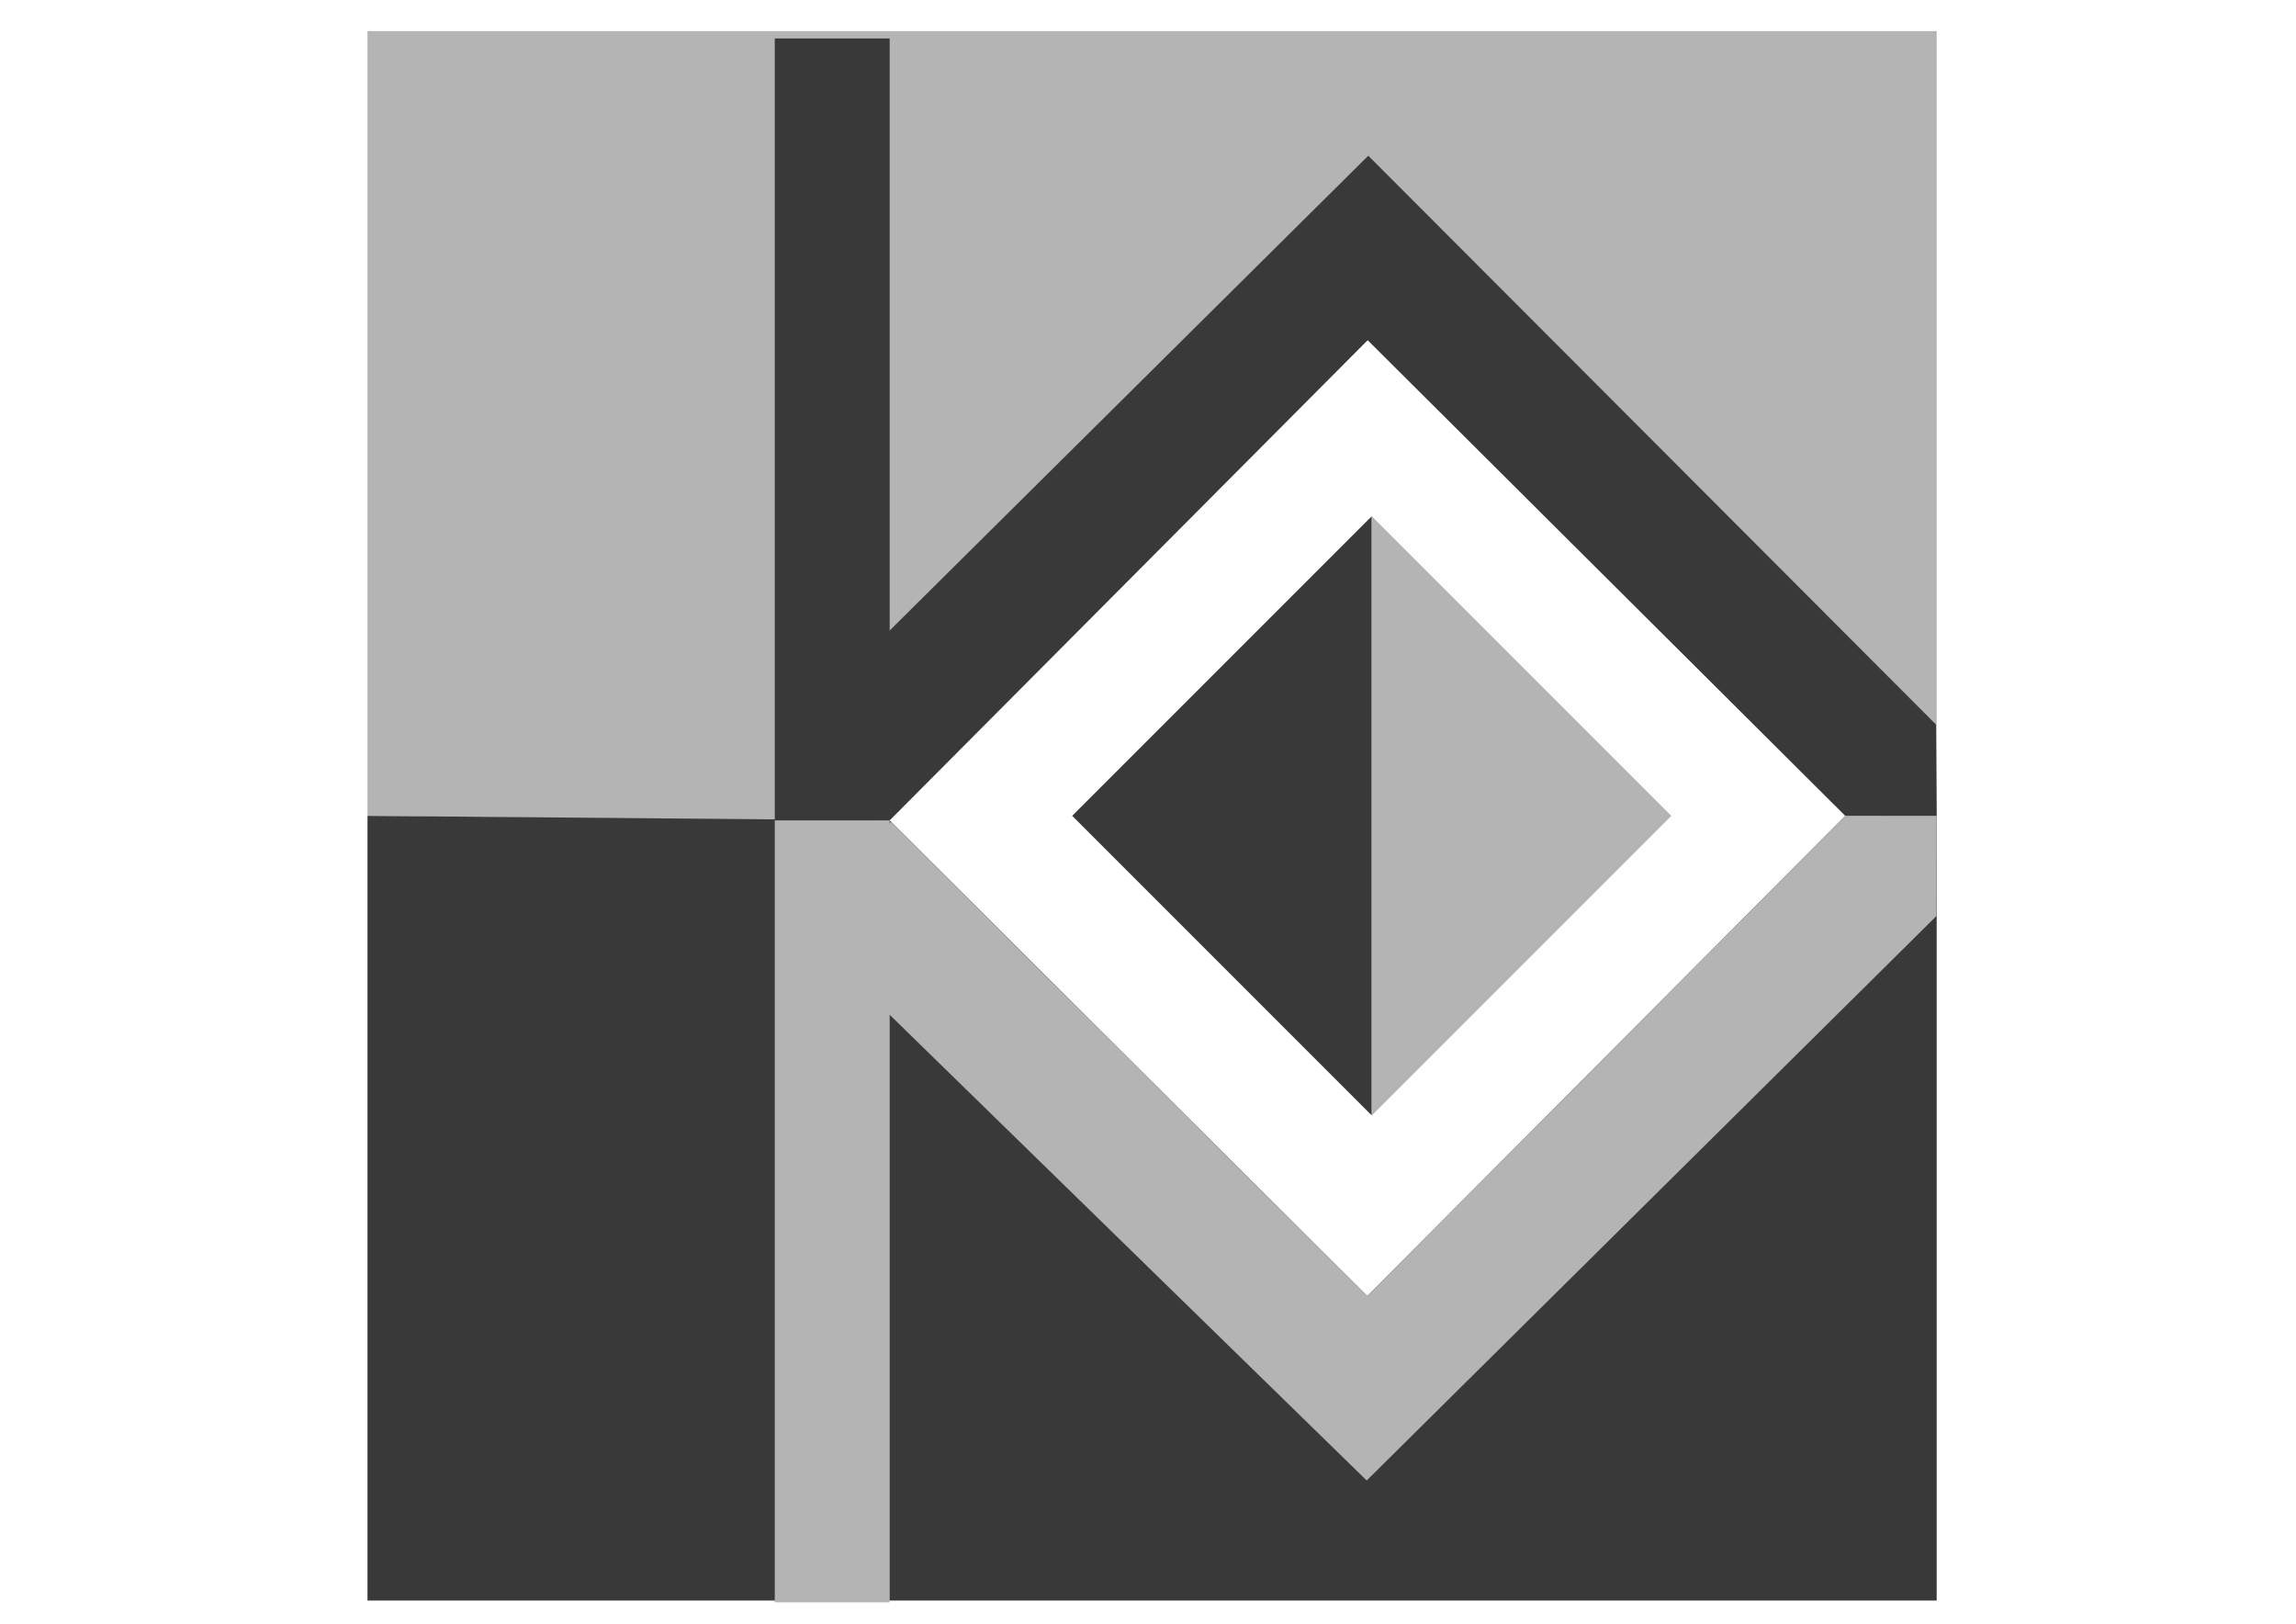
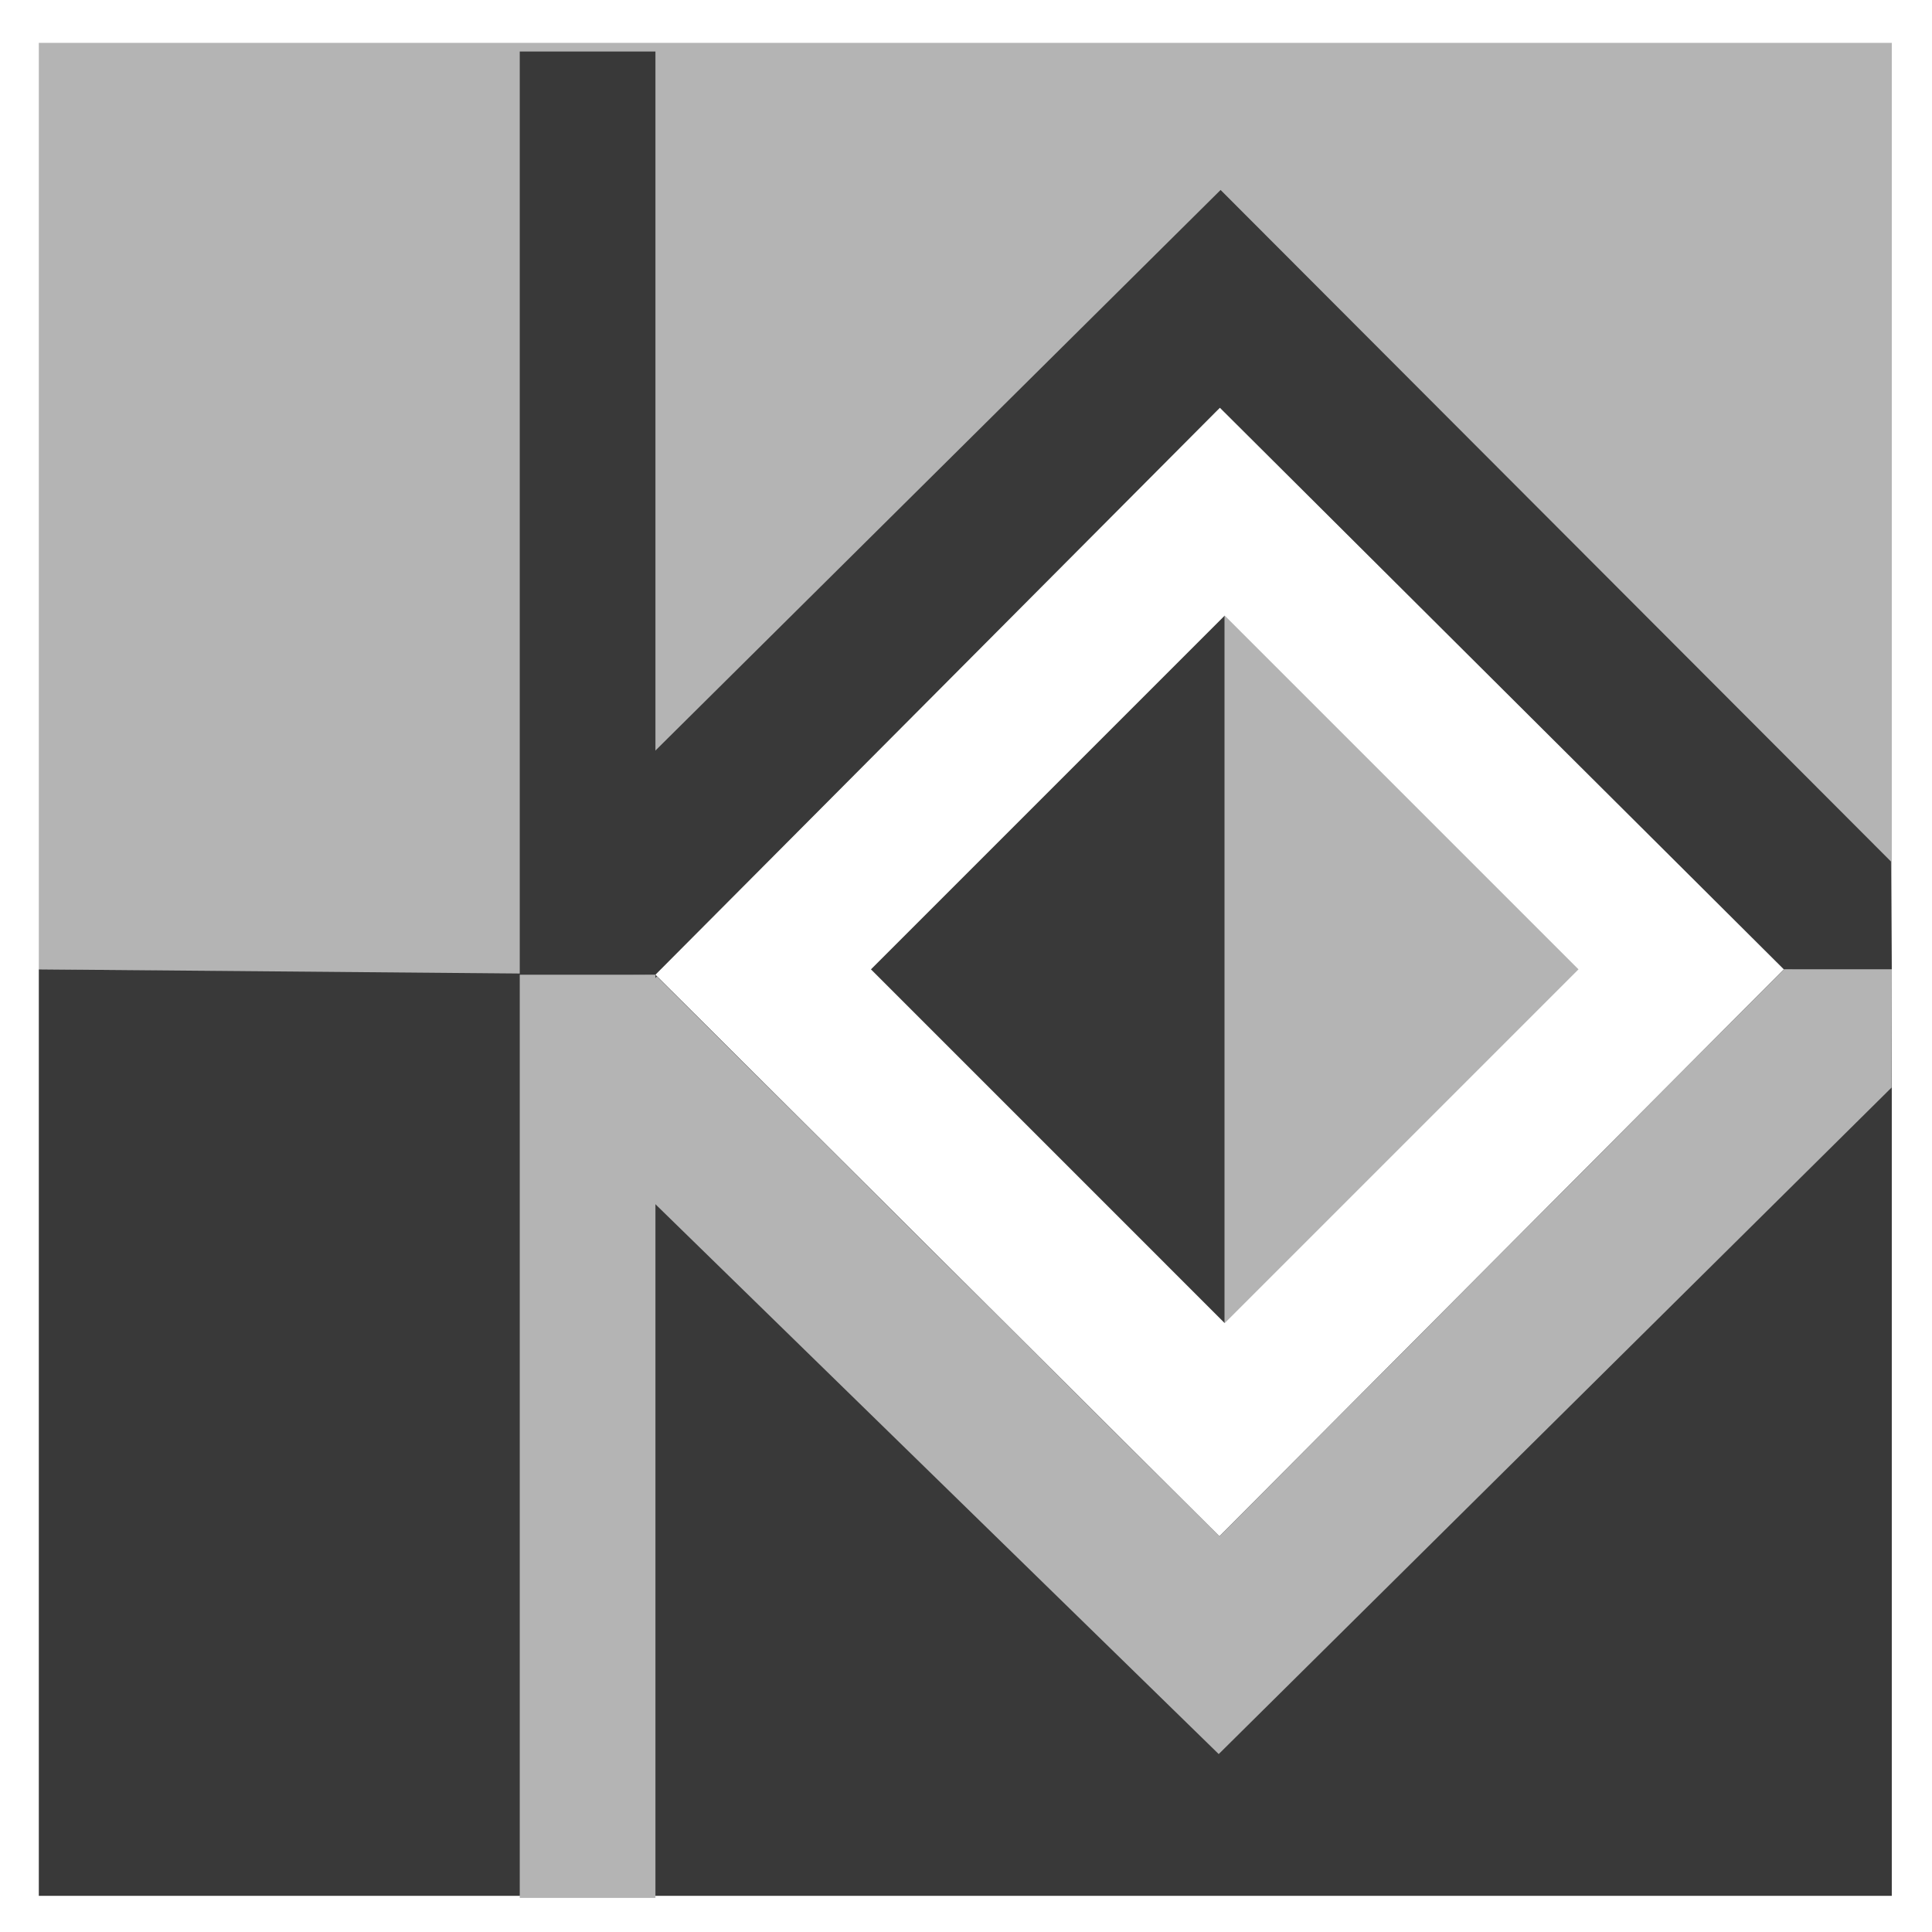
- <svg xmlns="http://www.w3.org/2000/svg" style="fill-rule:evenodd;clip-rule:evenodd;stroke-linecap:round;stroke-linejoin:round;" xml:space="preserve" version="1.1" viewBox="0 0 841.995 595.35" id="svg29">
+ <svg xmlns="http://www.w3.org/2000/svg" style="fill-rule:evenodd;clip-rule:evenodd;stroke-linecap:round;stroke-linejoin:round;" xml:space="preserve" version="1.1" viewBox="0 0 600 600" id="svg29">
  <defs id="defs4" />
  <g id="layer2">
-     <path style="clip-rule:evenodd;fill:#b4b4b4;fill-opacity:1;fill-rule:evenodd;stroke:none;stroke-width:1.111;stroke-linecap:round;stroke-linejoin:round;stroke-miterlimit:4;stroke-dasharray:none;stroke-opacity:1" d="M 134.768,11.409 H 710.227 V 299.138 L 676.714,299.128 501.57,124.72 284.129,300.805 134.768,299.138 Z" id="rect933" />
-     <path style="clip-rule:evenodd;fill:#393939;fill-opacity:1;fill-rule:evenodd;stroke:none;stroke-width:3.411;stroke-linecap:round;stroke-linejoin:round;stroke-miterlimit:4;stroke-dasharray:none;stroke-opacity:1" d="m 134.768,299.138 191.499,1.667 175.144,174.408 175.304,-176.085 33.512,0.01 v 200.378 87.352 H 627.547 134.768 Z" id="rect937" />
+     <path style="clip-rule:evenodd;fill:#b4b4b4;fill-opacity:1;fill-rule:evenodd;stroke:none;stroke-width:1.111;stroke-linecap:round;stroke-linejoin:round;stroke-miterlimit:4;stroke-dasharray:none;stroke-opacity:1" d="M 12.053,13.311 H 587.512 V 301.041 L 554,301.031 378.856,126.623 161.414,302.708 12.053,301.041 Z" id="rect933" />
+     <path style="clip-rule:evenodd;fill:#393939;fill-opacity:1;fill-rule:evenodd;stroke:none;stroke-width:3.411;stroke-linecap:round;stroke-linejoin:round;stroke-miterlimit:4;stroke-dasharray:none;stroke-opacity:1" d="M 12.053,301.041 203.552,302.708 378.696,477.116 554,301.031 l 33.512,0.01 v 200.378 87.352 H 504.832 12.053 Z" id="rect937" />
  </g>
  <g id="layer3">
-     <path style="clip-rule:evenodd;fill:#393939;fill-opacity:1;fill-rule:evenodd;stroke:none;stroke-width:1.439px;stroke-linecap:butt;stroke-linejoin:miter;stroke-opacity:1" d="m 503.062,189.272 -2e-5,219.732 -109.866,-109.866 z" id="path994" />
-     <path style="clip-rule:evenodd;fill:#b4b4b4;fill-opacity:1;fill-rule:evenodd;stroke:none;stroke-width:1.439px;stroke-linecap:butt;stroke-linejoin:miter;stroke-opacity:1" d="m 503.062,189.272 -2e-5,219.732 109.866,-109.866 z" id="path994-7" />
+     <path style="clip-rule:evenodd;fill:#393939;fill-opacity:1;fill-rule:evenodd;stroke:none;stroke-width:1.439px;stroke-linecap:butt;stroke-linejoin:miter;stroke-opacity:1" d="m 380.347,191.175 -2e-5,219.732 -109.866,-109.866 z" id="path994" />
+     <path style="clip-rule:evenodd;fill:#b4b4b4;fill-opacity:1;fill-rule:evenodd;stroke:none;stroke-width:1.439px;stroke-linecap:butt;stroke-linejoin:miter;stroke-opacity:1" d="m 380.347,191.175 -2e-5,219.732 109.866,-109.866 z" id="path994-7" />
  </g>
  <g id="layer1" style="display:inline">
-     <path style="clip-rule:evenodd;fill:#393939;fill-opacity:1;fill-rule:evenodd;stroke:none;stroke-width:1.439px;stroke-linecap:butt;stroke-linejoin:miter;stroke-opacity:1" d="M 293.536,263.646 501.782,57.094 709.968,265.647 l 0.259,33.491 -33.512,-0.01 L 501.57,124.72 326.266,300.805 Z" id="path914" />
-     <path style="clip-rule:evenodd;fill:#b4b4b4;fill-opacity:1;fill-rule:evenodd;stroke:none;stroke-width:1.439px;stroke-linecap:butt;stroke-linejoin:miter;stroke-opacity:1" d="M 710.164,335.839 501.199,542.84 290.729,337.396 l 35.987,-36.051 174.694,173.869 175.304,-176.085 33.512,0.01 z" id="path914-3" />
-     <path style="fill:#393939;fill-opacity:1;stroke:none;stroke-width:1.022px;stroke-linecap:butt;stroke-linejoin:miter;stroke-opacity:1" d="m 284.129,14.097 h 42.138 V 157.925 300.805 h -42.138 v -143.007 z" id="path955" />
-     <path style="clip-rule:evenodd;fill:#b4b4b4;fill-opacity:1;fill-rule:evenodd;stroke:none;stroke-width:1.022px;stroke-linecap:butt;stroke-linejoin:miter;stroke-opacity:1" d="m 284.129,300.805 h 42.138 V 444.632 587.513 H 284.129 V 444.505 Z" id="path955-6" />
+     <path style="clip-rule:evenodd;fill:#393939;fill-opacity:1;fill-rule:evenodd;stroke:none;stroke-width:1.439px;stroke-linecap:butt;stroke-linejoin:miter;stroke-opacity:1" d="M 170.821,265.548 379.068,58.996 587.253,267.55 587.512,301.041 554,301.031 378.856,126.623 203.552,302.707 Z" id="path914" />
+     <path style="clip-rule:evenodd;fill:#b4b4b4;fill-opacity:1;fill-rule:evenodd;stroke:none;stroke-width:1.439px;stroke-linecap:butt;stroke-linejoin:miter;stroke-opacity:1" d="M 587.45,337.741 378.484,544.743 168.015,339.298 204.002,303.247 378.696,477.116 554,301.031 l 33.512,0.01 z" id="path914-3" />
+     <path style="fill:#393939;fill-opacity:1;stroke:none;stroke-width:1.022px;stroke-linecap:butt;stroke-linejoin:miter;stroke-opacity:1" d="m 161.414,16 h 42.138 V 159.827 302.708 H 161.414 V 159.7 Z" id="path955" />
+     <path style="clip-rule:evenodd;fill:#b4b4b4;fill-opacity:1;fill-rule:evenodd;stroke:none;stroke-width:1.022px;stroke-linecap:butt;stroke-linejoin:miter;stroke-opacity:1" d="m 161.414,302.708 h 42.138 V 446.535 589.415 H 161.414 V 446.408 Z" id="path955-6" />
  </g>
</svg>
